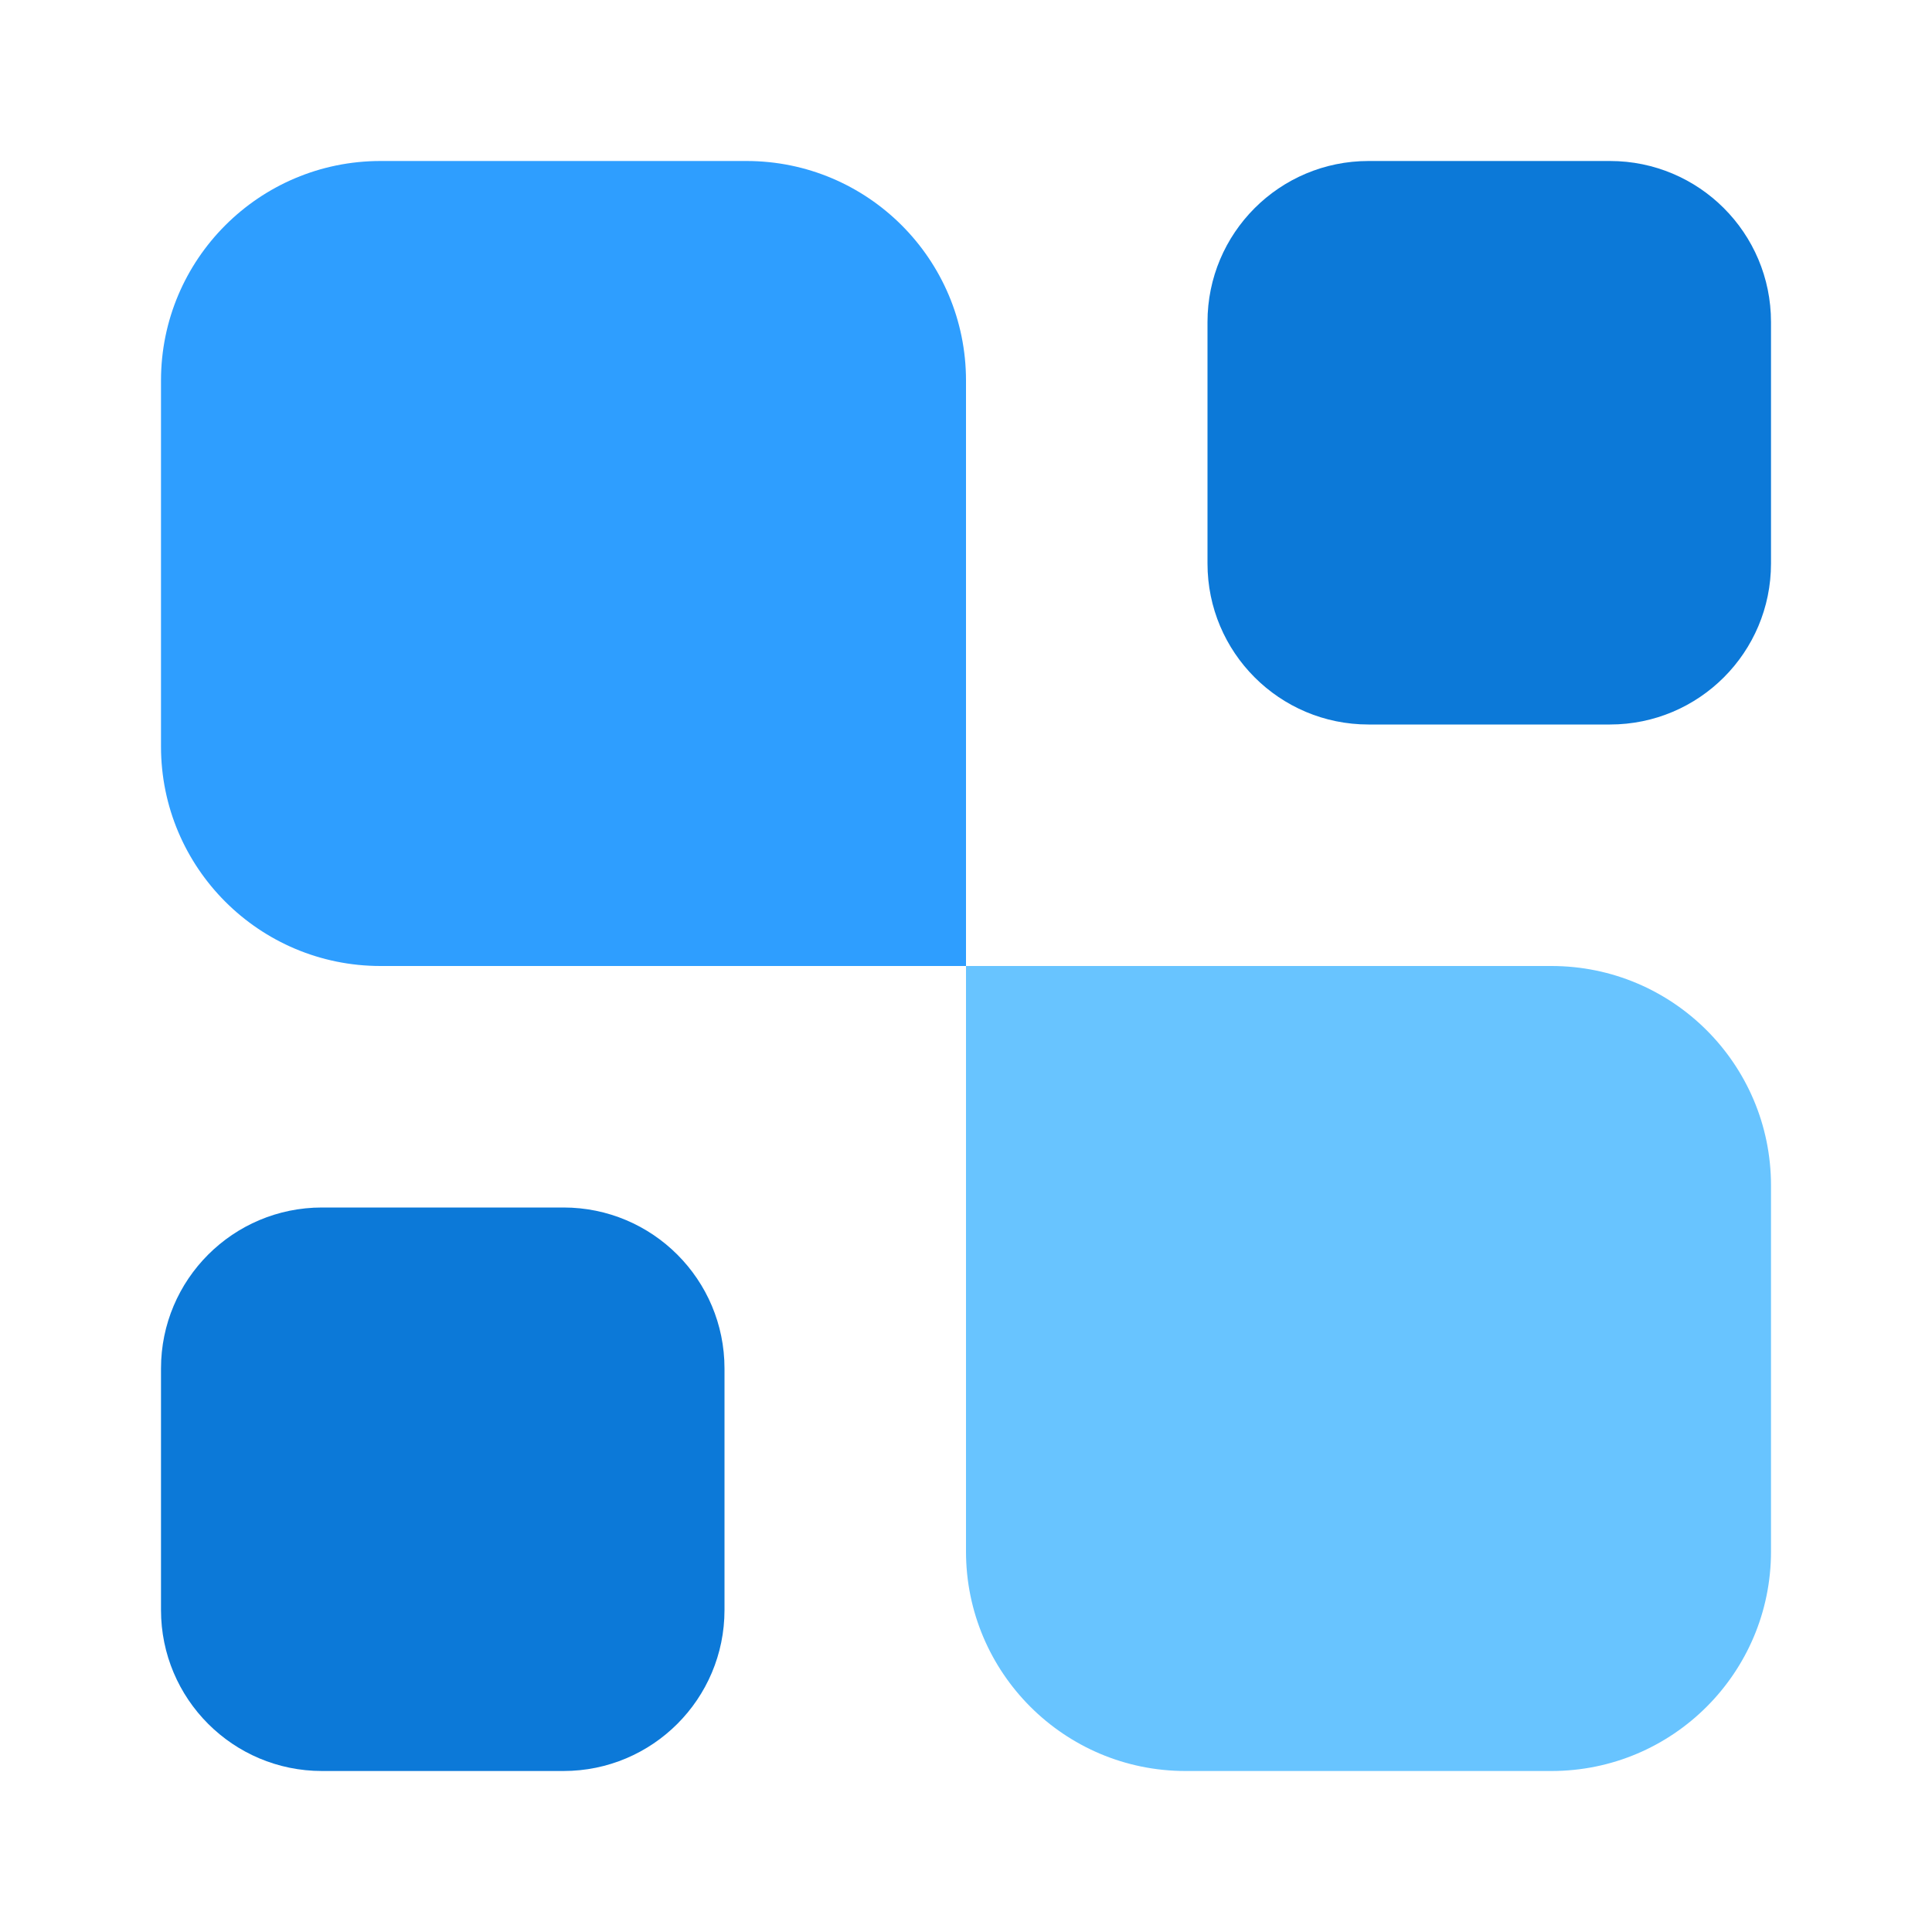
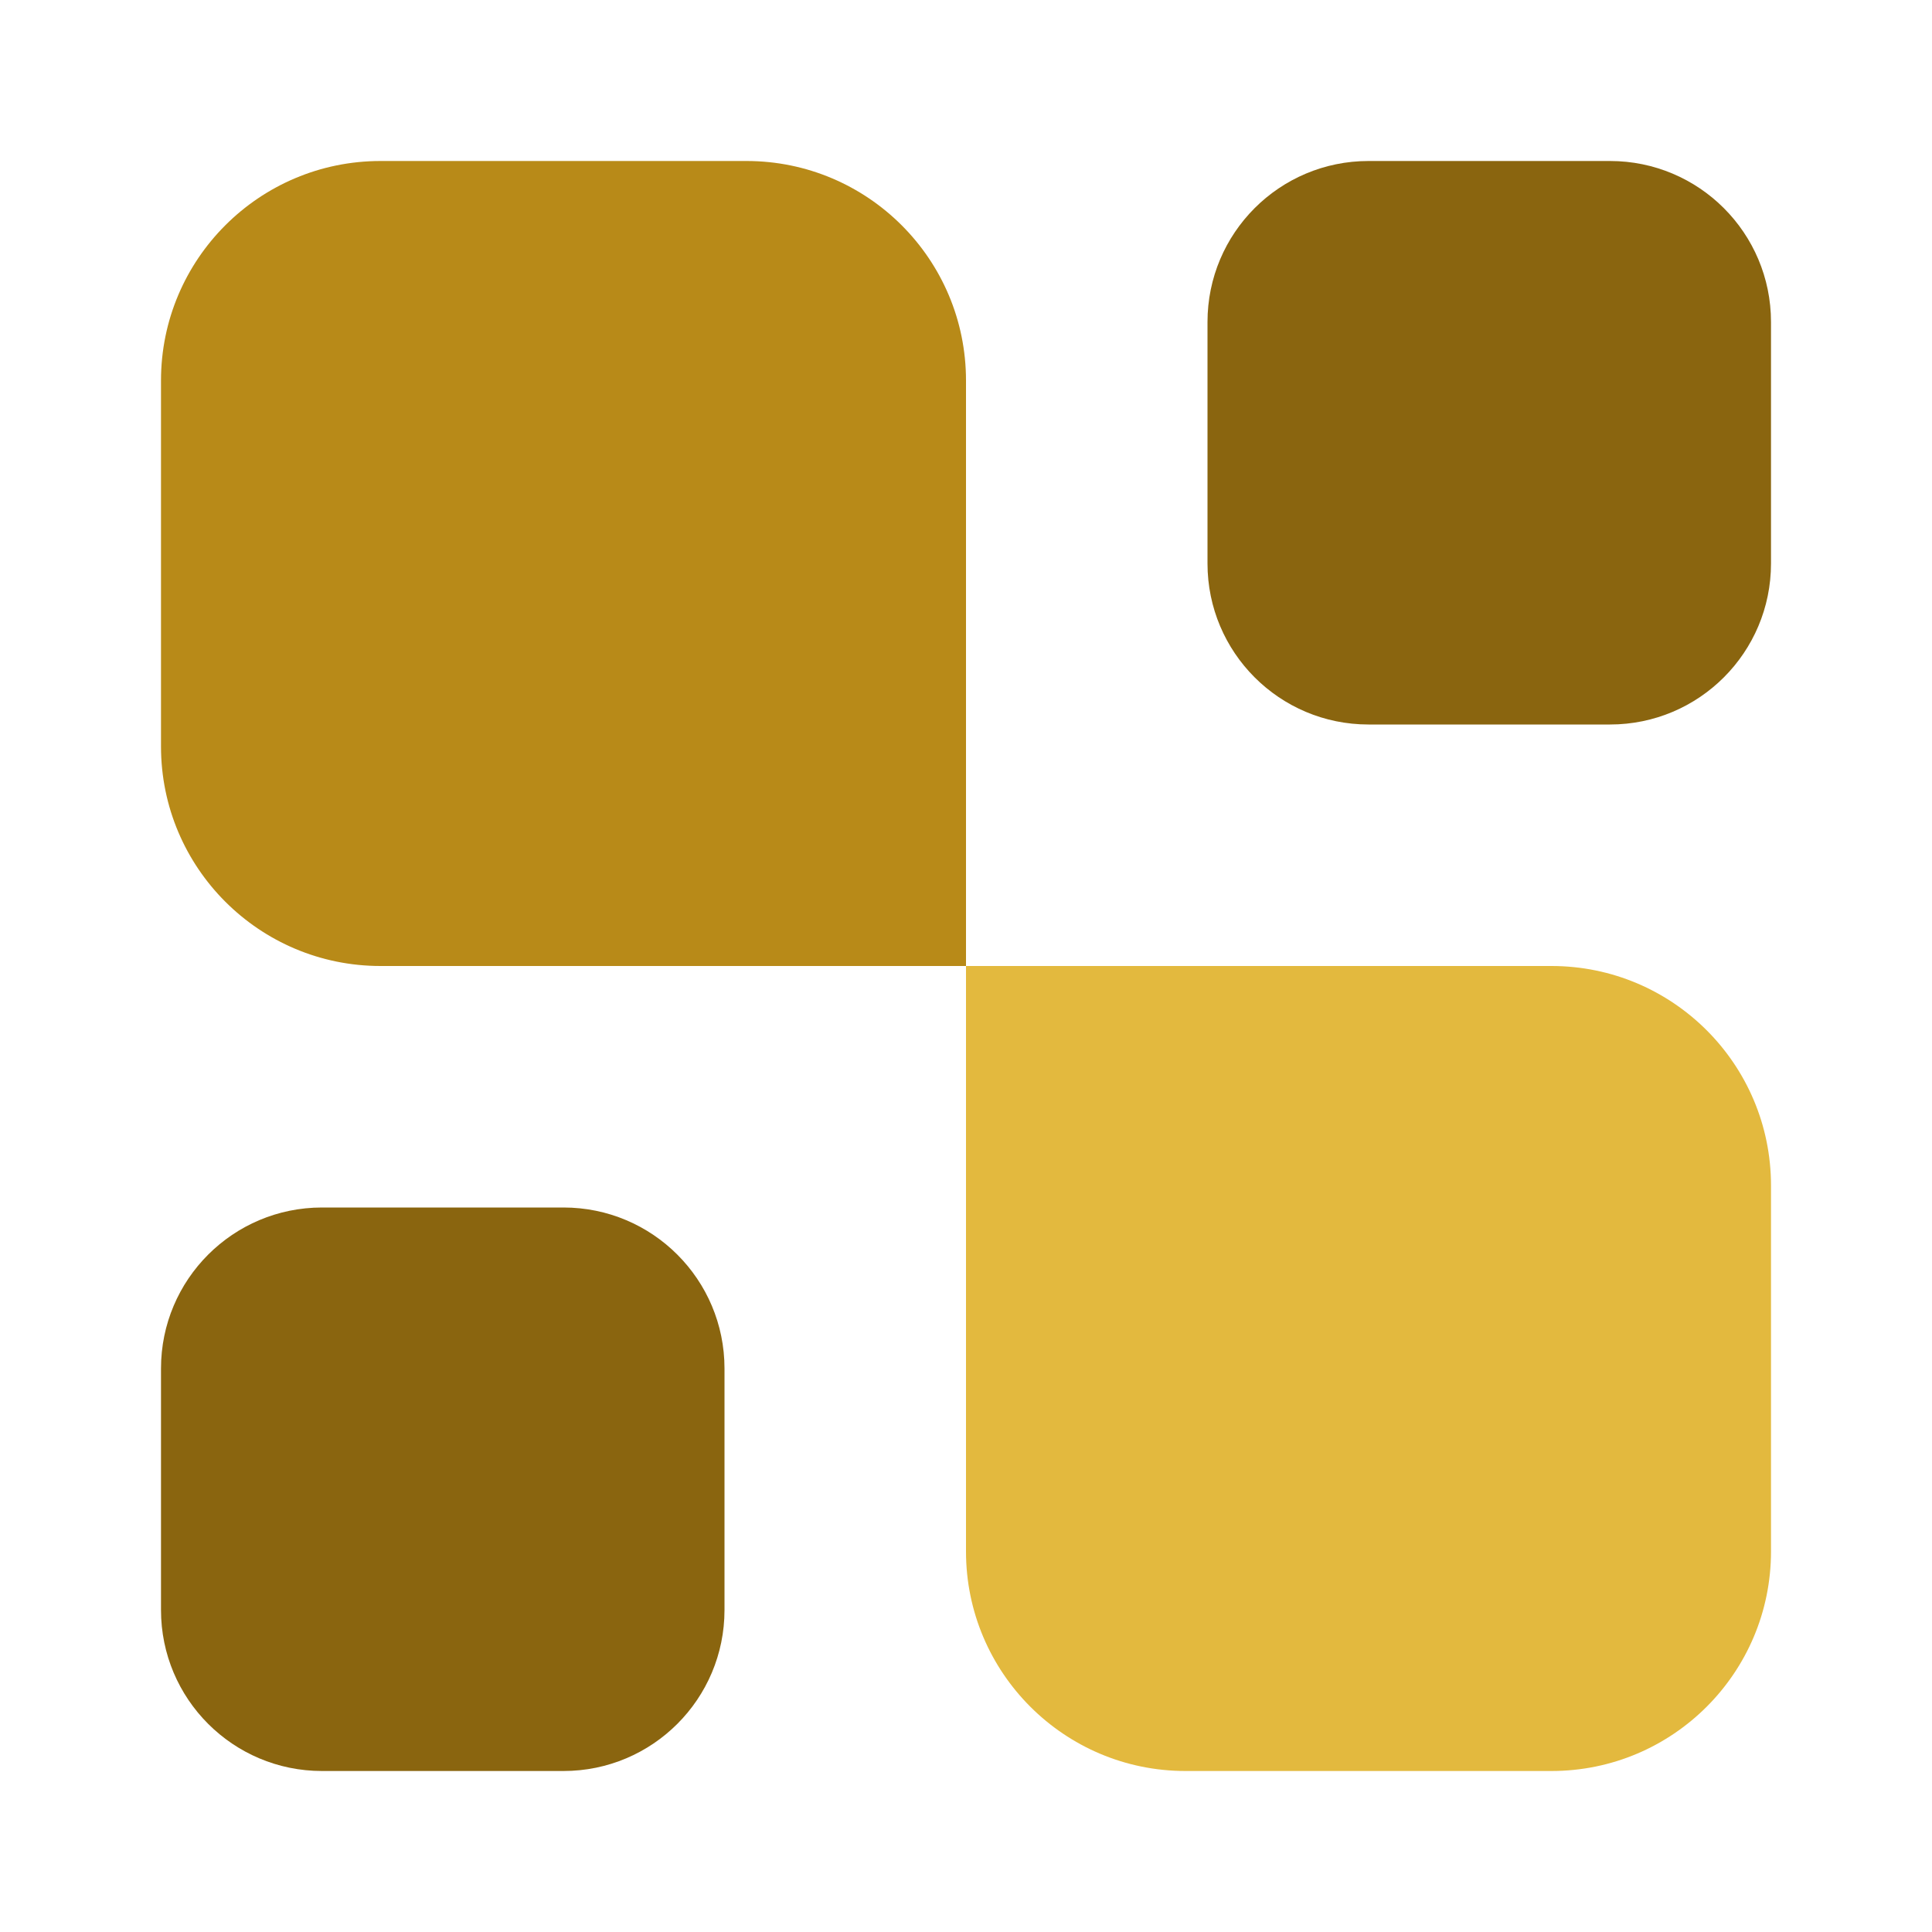
<svg xmlns="http://www.w3.org/2000/svg" width="24" height="24" viewBox="0 0 24 24" fill="none">
-   <path d="M22 19.273C22 20.779 20.779 22 19.273 22H14.727C13.221 22 12 20.779 12 19.273V12H19.273C20.779 12 22 13.221 22 14.727V19.273Z" fill="#68C4FF" />
-   <path d="M20 2C21.105 2 22 2.895 22 4V7C22 8.105 21.105 9 20 9H17C15.895 9 15 8.105 15 7V4C15 2.895 15.895 2 17 2H20Z" fill="#0C79D8" />
-   <path d="M7 15C8.105 15 9 15.895 9 17V20C9 21.105 8.105 22 7 22H4C2.895 22 2 21.105 2 20V17C2 15.895 2.895 15 4 15H7Z" fill="#0C79D8" />
-   <path d="M12 12H4.727C3.221 12 2 10.779 2 9.273V4.727C2 3.221 3.221 2 4.727 2H9.273C10.779 2 12 3.221 12 4.727V12Z" fill="#2E9EFF" />
+   <path d="M22 19.273C22 20.779 20.779 22 19.273 22H14.727C13.221 22 12 20.779 12 19.273V12H19.273C20.779 12 22 13.221 22 14.727V19.273Z" fill="#E3B93E" />
+   <path d="M20 2C21.105 2 22 2.895 22 4V7C22 8.105 21.105 9 20 9H17C15.895 9 15 8.105 15 7V4C15 2.895 15.895 2 17 2H20Z" fill="#8A650F" />
+   <path d="M7 15C8.105 15 9 15.895 9 17V20C9 21.105 8.105 22 7 22H4C2.895 22 2 21.105 2 20V17C2 15.895 2.895 15 4 15H7Z" fill="#8A650F" />
+   <path d="M12 12H4.727C3.221 12 2 10.779 2 9.273V4.727C2 3.221 3.221 2 4.727 2H9.273C10.779 2 12 3.221 12 4.727V12Z" fill="#B88A18" />
</svg>
